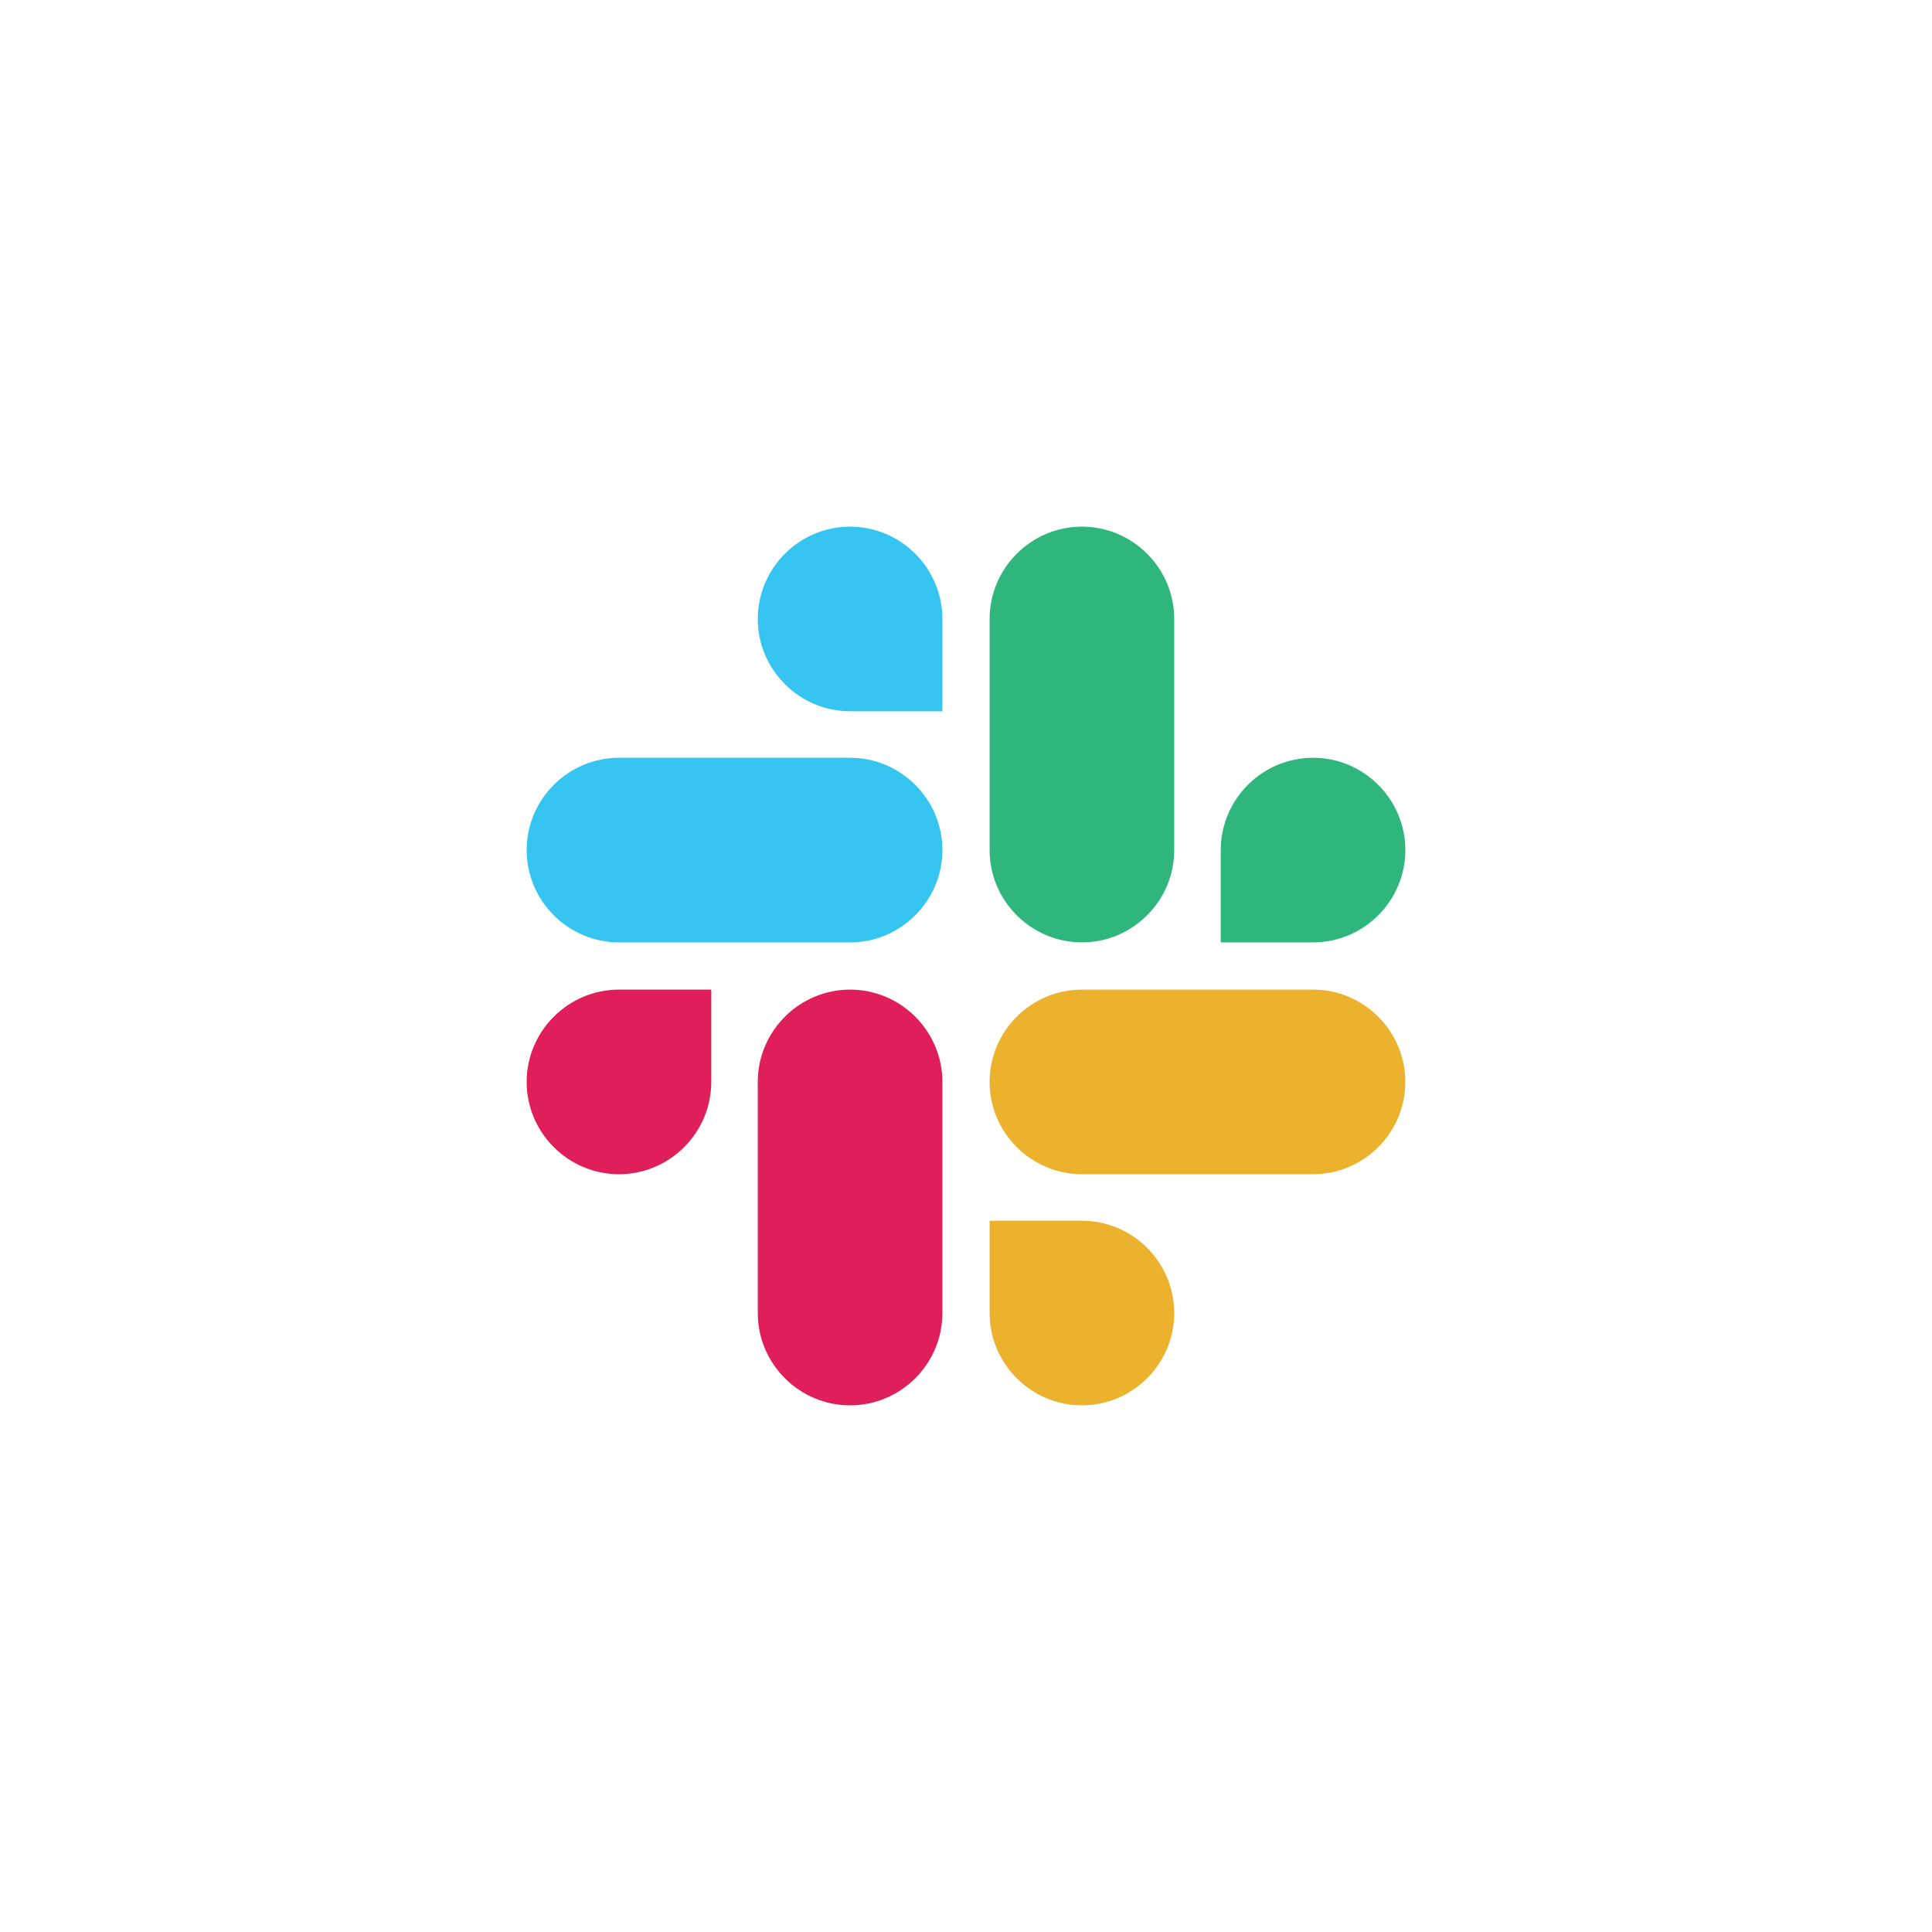
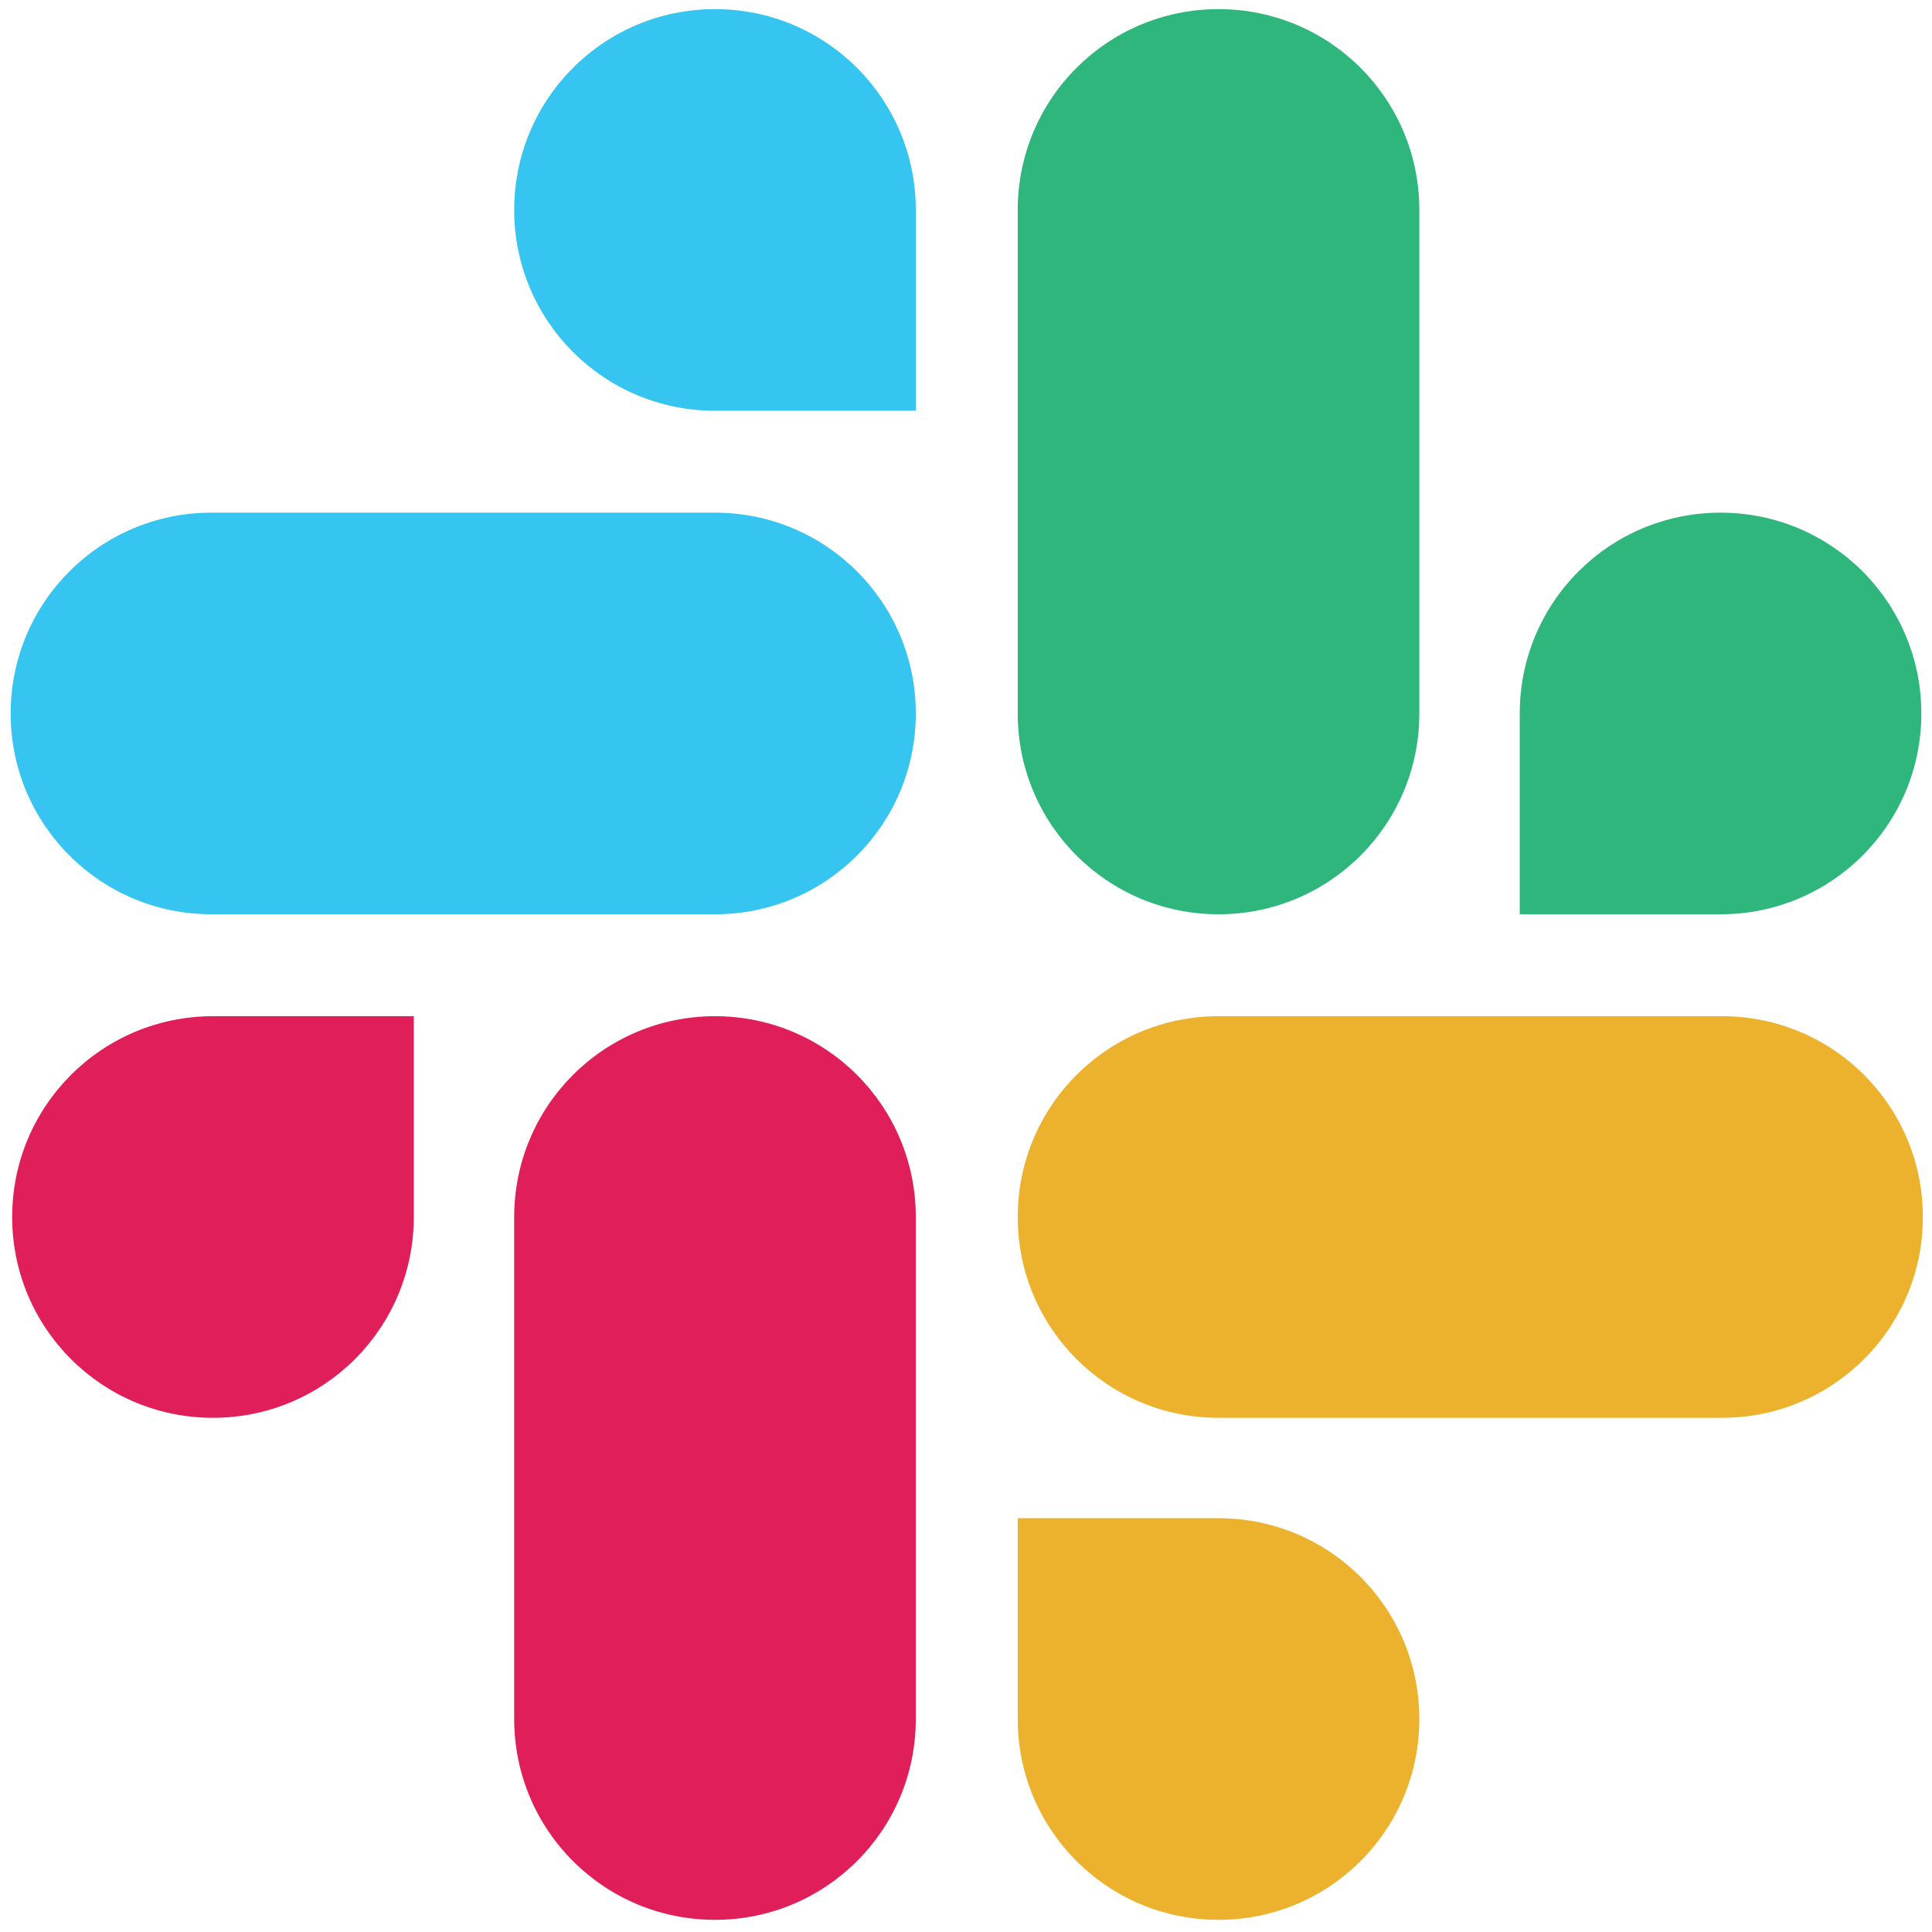
- <svg xmlns="http://www.w3.org/2000/svg" version="1.1" id="Layer_1" x="0px" y="0px" viewBox="0 0 270 270" style="enable-background:new 0 0 270 270;" xml:space="preserve">
-   <style type="text/css">
- 	.st0{fill:#E01E5A;}
- 	.st1{fill:#36C5F0;}
- 	.st2{fill:#2EB67D;}
- 	.st3{fill:#ECB22E;}
- </style>
-   <g>
-     <g>
-       <path class="st0" d="M99.4,151.2c0,7.1-5.8,12.9-12.9,12.9c-7.1,0-12.9-5.8-12.9-12.9c0-7.1,5.8-12.9,12.9-12.9h12.9V151.2z" />
-       <path class="st0" d="M105.9,151.2c0-7.1,5.8-12.9,12.9-12.9s12.9,5.8,12.9,12.9v32.3c0,7.1-5.8,12.9-12.9,12.9    s-12.9-5.8-12.9-12.9V151.2z" />
-     </g>
-     <g>
-       <path class="st1" d="M118.8,99.4c-7.1,0-12.9-5.8-12.9-12.9c0-7.1,5.8-12.9,12.9-12.9s12.9,5.8,12.9,12.9v12.9H118.8z" />
-       <path class="st1" d="M118.8,105.9c7.1,0,12.9,5.8,12.9,12.9s-5.8,12.9-12.9,12.9H86.5c-7.1,0-12.9-5.8-12.9-12.9    s5.8-12.9,12.9-12.9H118.8z" />
-     </g>
-     <g>
-       <path class="st2" d="M170.6,118.8c0-7.1,5.8-12.9,12.9-12.9c7.1,0,12.9,5.8,12.9,12.9s-5.8,12.9-12.9,12.9h-12.9V118.8z" />
-       <path class="st2" d="M164.1,118.8c0,7.1-5.8,12.9-12.9,12.9c-7.1,0-12.9-5.8-12.9-12.9V86.5c0-7.1,5.8-12.9,12.9-12.9    c7.1,0,12.9,5.8,12.9,12.9V118.8z" />
-     </g>
-     <g>
-       <path class="st3" d="M151.2,170.6c7.1,0,12.9,5.8,12.9,12.9c0,7.1-5.8,12.9-12.9,12.9c-7.1,0-12.9-5.8-12.9-12.9v-12.9H151.2z" />
-       <path class="st3" d="M151.2,164.1c-7.1,0-12.9-5.8-12.9-12.9c0-7.1,5.8-12.9,12.9-12.9h32.3c7.1,0,12.9,5.8,12.9,12.9    c0,7.1-5.8,12.9-12.9,12.9H151.2z" />
-     </g>
-   </g>
+ <svg xmlns="http://www.w3.org/2000/svg" focusable="false" viewBox="0 0 127 127" tabindex="-1">
+   <path d="M27.2 80c0 7.3-5.9 13.2-13.2 13.2C6.7 93.2.8 87.3.8 80c0-7.3 5.9-13.2 13.2-13.2h13.2V80zm6.6 0c0-7.3 5.9-13.2 13.2-13.2 7.3 0 13.2 5.9 13.2 13.2v33c0 7.3-5.9 13.2-13.2 13.2-7.3 0-13.2-5.9-13.2-13.2V80z" fill="#E01E5A" />
+   <path d="M47 27c-7.3 0-13.2-5.9-13.2-13.2C33.8 6.5 39.7.6 47 .6c7.3 0 13.2 5.9 13.2 13.2V27H47zm0 6.7c7.3 0 13.2 5.9 13.2 13.2 0 7.3-5.9 13.2-13.2 13.2H13.9C6.6 60.1.7 54.2.7 46.9c0-7.3 5.9-13.2 13.2-13.2H47z" fill="#36C5F0" />
+   <path d="M99.9 46.9c0-7.3 5.9-13.2 13.2-13.2 7.3 0 13.2 5.9 13.2 13.2 0 7.3-5.9 13.2-13.2 13.2H99.9V46.9zm-6.6 0c0 7.3-5.9 13.2-13.2 13.2-7.3 0-13.2-5.9-13.2-13.2V13.8C66.9 6.5 72.8.6 80.1.6c7.3 0 13.2 5.9 13.2 13.2v33.1z" fill="#2EB67D" />
+   <path d="M80.1 99.8c7.3 0 13.2 5.9 13.2 13.2 0 7.3-5.9 13.2-13.2 13.2-7.3 0-13.2-5.9-13.2-13.2V99.8h13.2zm0-6.6c-7.3 0-13.2-5.9-13.2-13.2 0-7.3 5.9-13.2 13.2-13.2h33.1c7.3 0 13.2 5.9 13.2 13.2 0 7.3-5.9 13.2-13.2 13.2H80.1z" fill="#ECB22E" />
</svg>
